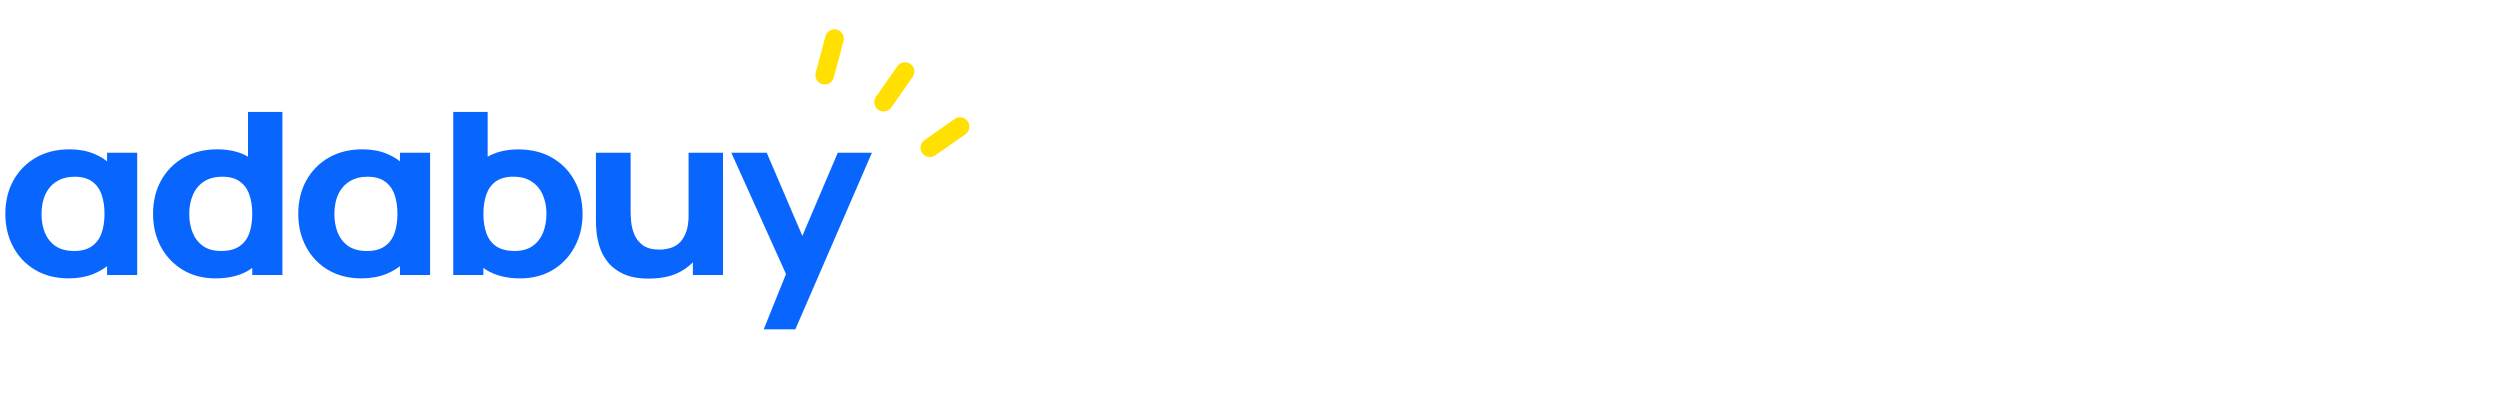
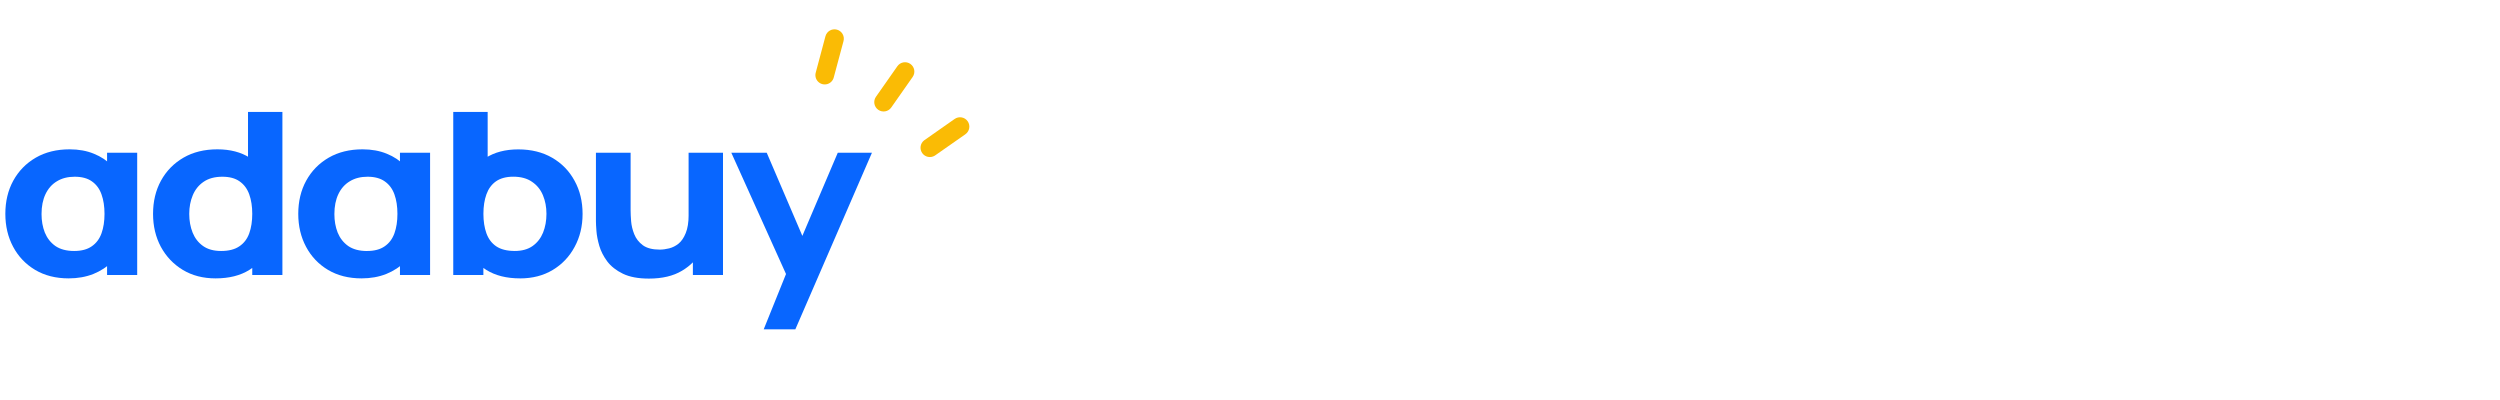
<svg xmlns="http://www.w3.org/2000/svg" width="250" height="40" viewBox="0 0 66.146 10.583" version="1.1" id="svg5">
  <defs id="defs2" />
  <g id="layer1">
    <g aria-label="αdαbuy" transform="matrix(0.8924646,0,0,0.8045242,-0.8751585,1.015141)" id="text2" style="font-size:11.031px;font-family:Manrope;-inkscape-font-specification:Manrope;letter-spacing:-0.517px;fill:#0866ff;fill-opacity:1;stroke:#ff9a00;stroke-width:0;stroke-linecap:round;stroke-linejoin:round;paint-order:stroke fill markers">
      <path d="m 3.016,7.893 q -0.57,0 -0.994,-0.279 Q 1.601,7.334 1.37,6.854 1.139,6.374 1.139,5.771 q 0,-0.614 0.235,-1.091 0.238,-0.48 0.666,-0.756 0.428,-0.275 1.005,-0.275 0.402,0 0.719,0.145 0.316,0.141 0.54,0.398 L 4.155,4.378 V 3.76 H 5.048 V 7.781 H 4.155 V 7.156 l 0.149,0.186 Q 4.08,7.599 3.749,7.748 3.418,7.893 3.016,7.893 Z M 3.179,6.992 q 0.324,0 0.521,-0.153 0.201,-0.153 0.29,-0.428 0.089,-0.275 0.089,-0.64 0,-0.365 -0.089,-0.64 Q 3.902,4.855 3.704,4.702 3.511,4.55 3.194,4.55 2.889,4.55 2.669,4.699 2.45,4.844 2.331,5.119 2.212,5.395 2.212,5.778 q 0,0.331 0.097,0.607 0.101,0.275 0.313,0.443 0.216,0.164 0.558,0.164 z" style="-inkscape-font-specification:'Manrope Ultra-Bold';fill:#0866ff;fill-opacity:1;stroke:none;stroke-width:0" id="path12645" />
      <path d="m 7.372,7.893 q -0.555,0 -0.972,-0.279 Q 5.984,7.334 5.749,6.854 5.518,6.374 5.518,5.771 q 0,-0.614 0.235,-1.091 0.238,-0.48 0.666,-0.756 0.428,-0.275 1.005,-0.275 0.573,0 0.964,0.279 0.391,0.279 0.592,0.759 0.201,0.48 0.201,1.083 0,0.603 -0.205,1.083 Q 8.776,7.334 8.374,7.614 7.972,7.893 7.372,7.893 Z M 7.536,6.992 q 0.339,0 0.54,-0.153 0.205,-0.153 0.294,-0.428 0.089,-0.275 0.089,-0.64 0,-0.365 -0.089,-0.64 Q 8.281,4.855 8.083,4.702 7.89,4.55 7.573,4.55 q -0.339,0 -0.558,0.168 -0.216,0.164 -0.32,0.443 -0.104,0.275 -0.104,0.611 0,0.339 0.101,0.618 Q 6.792,6.664 7,6.828 7.208,6.992 7.536,6.992 Z M 8.459,7.781 V 5.026 H 8.333 V 2.42 H 9.353 v 5.361 z" style="-inkscape-font-specification:'Manrope Ultra-Bold';fill:#0866ff;fill-opacity:1;stroke:none;stroke-width:0" id="path12647" />
      <path d="m 11.699,7.893 q -0.57,0 -0.994,-0.279 Q 10.284,7.334 10.054,6.854 9.823,6.374 9.823,5.771 q 0,-0.614 0.235,-1.091 0.238,-0.48 0.666,-0.756 0.428,-0.275 1.005,-0.275 0.402,0 0.719,0.145 0.316,0.141 0.54,0.398 L 12.838,4.378 V 3.76 h 0.893 V 7.781 H 12.838 V 7.156 l 0.149,0.186 q -0.223,0.257 -0.555,0.406 -0.331,0.145 -0.733,0.145 z m 0.164,-0.901 q 0.324,0 0.521,-0.153 0.201,-0.153 0.29,-0.428 0.089,-0.275 0.089,-0.64 0,-0.365 -0.089,-0.64 -0.089,-0.275 -0.287,-0.428 -0.194,-0.153 -0.51,-0.153 -0.305,0 -0.525,0.149 -0.22,0.145 -0.339,0.421 -0.119,0.275 -0.119,0.659 0,0.331 0.097,0.607 0.101,0.275 0.313,0.443 0.216,0.164 0.558,0.164 z" style="-inkscape-font-specification:'Manrope Ultra-Bold';fill:#0866ff;fill-opacity:1;stroke:none;stroke-width:0" id="path12649" />
      <path d="m 16.398,7.893 q -0.599,0 -1.001,-0.279 -0.402,-0.279 -0.607,-0.759 -0.201,-0.48 -0.201,-1.083 0,-0.603 0.201,-1.083 0.201,-0.48 0.592,-0.759 0.391,-0.279 0.964,-0.279 0.577,0 1.005,0.275 0.428,0.275 0.663,0.756 0.238,0.477 0.238,1.091 0,0.603 -0.235,1.083 -0.231,0.48 -0.648,0.759 -0.417,0.279 -0.972,0.279 z M 14.418,7.781 V 2.42 h 1.02 v 2.606 h -0.127 v 2.755 z m 1.817,-0.789 q 0.328,0 0.536,-0.164 0.208,-0.164 0.309,-0.439 0.101,-0.279 0.101,-0.618 0,-0.335 -0.104,-0.611 -0.104,-0.279 -0.324,-0.443 -0.216,-0.168 -0.555,-0.168 -0.316,0 -0.514,0.153 -0.194,0.153 -0.283,0.428 -0.089,0.275 -0.089,0.64 0,0.365 0.089,0.64 0.089,0.275 0.29,0.428 0.205,0.153 0.544,0.153 z" style="-inkscape-font-specification:'Manrope Ultra-Bold';fill:#0866ff;fill-opacity:1;stroke:none;stroke-width:0" id="path12651" />
      <path d="m 20.219,7.9 q -0.473,0 -0.771,-0.16 Q 19.15,7.58 18.983,7.334 18.819,7.089 18.748,6.824 18.678,6.556 18.663,6.337 18.648,6.117 18.648,6.016 V 3.76 h 1.028 v 1.899 q 0,0.138 0.015,0.354 0.015,0.212 0.093,0.428 0.078,0.216 0.253,0.361 0.179,0.145 0.503,0.145 0.13,0 0.279,-0.041 0.149,-0.041 0.279,-0.156 0.13,-0.119 0.212,-0.346 0.086,-0.231 0.086,-0.603 l 0.581,0.275 q 0,0.477 -0.194,0.893 Q 21.589,7.386 21.198,7.643 20.811,7.9 20.219,7.9 Z m 1.303,-0.119 V 6.448 H 21.395 V 3.76 h 1.02 v 4.021 z" style="-inkscape-font-specification:'Manrope Ultra-Bold';fill:#0866ff;fill-opacity:1;stroke:none;stroke-width:0" id="path12653" />
      <path d="m 23.622,9.568 0.774,-2.129 0.015,0.625 -1.75,-4.304 h 1.05 l 1.176,3.045 h -0.238 l 1.169,-3.045 h 1.013 l -2.271,5.808 z" style="-inkscape-font-specification:'Manrope Ultra-Bold';fill:#0866ff;fill-opacity:1;stroke:none;stroke-width:0" id="path12655" />
    </g>
-     <path style="fill:#ffe000;fill-opacity:1;stroke-width:0.062" d="M 25.543,3.552 24.733,4.118 A 0.247,0.247 0 0 1 24.45,3.714 l 0.809,-0.567 a 0.247,0.247 0 1 1 0.283,0.405 z" id="path1420" />
-     <path style="fill:#ffe000;fill-opacity:1;stroke-width:0.062" d="m 23.176,2.561 0.567,-0.809 a 0.247,0.247 0 1 1 0.405,0.283 L 23.581,2.844 A 0.247,0.247 0 0 1 23.176,2.561 Z" id="path1418" />
-     <path style="fill:#ffe000;fill-opacity:1;stroke-width:0.062" d="M 21.585,1.914 21.84,0.959 A 0.247,0.247 0 1 1 22.318,1.087 L 22.062,2.041 A 0.247,0.247 0 1 1 21.585,1.914 Z" id="path1416" />
+     <path style="fill:#fabb05;fill-opacity:1;stroke-width:0.062" d="M 25.543,3.552 24.733,4.118 A 0.247,0.247 0 0 1 24.45,3.714 l 0.809,-0.567 a 0.247,0.247 0 1 1 0.283,0.405 z" id="path1420" />
+     <path style="fill:#fabb05;fill-opacity:1;stroke-width:0.062" d="m 23.176,2.561 0.567,-0.809 a 0.247,0.247 0 1 1 0.405,0.283 L 23.581,2.844 A 0.247,0.247 0 0 1 23.176,2.561 Z" id="path1418" />
+     <path style="fill:#fabb05;fill-opacity:1;stroke-width:0.062" d="M 21.585,1.914 21.84,0.959 A 0.247,0.247 0 1 1 22.318,1.087 L 22.062,2.041 A 0.247,0.247 0 1 1 21.585,1.914 Z" id="path1416" />
  </g>
</svg>
